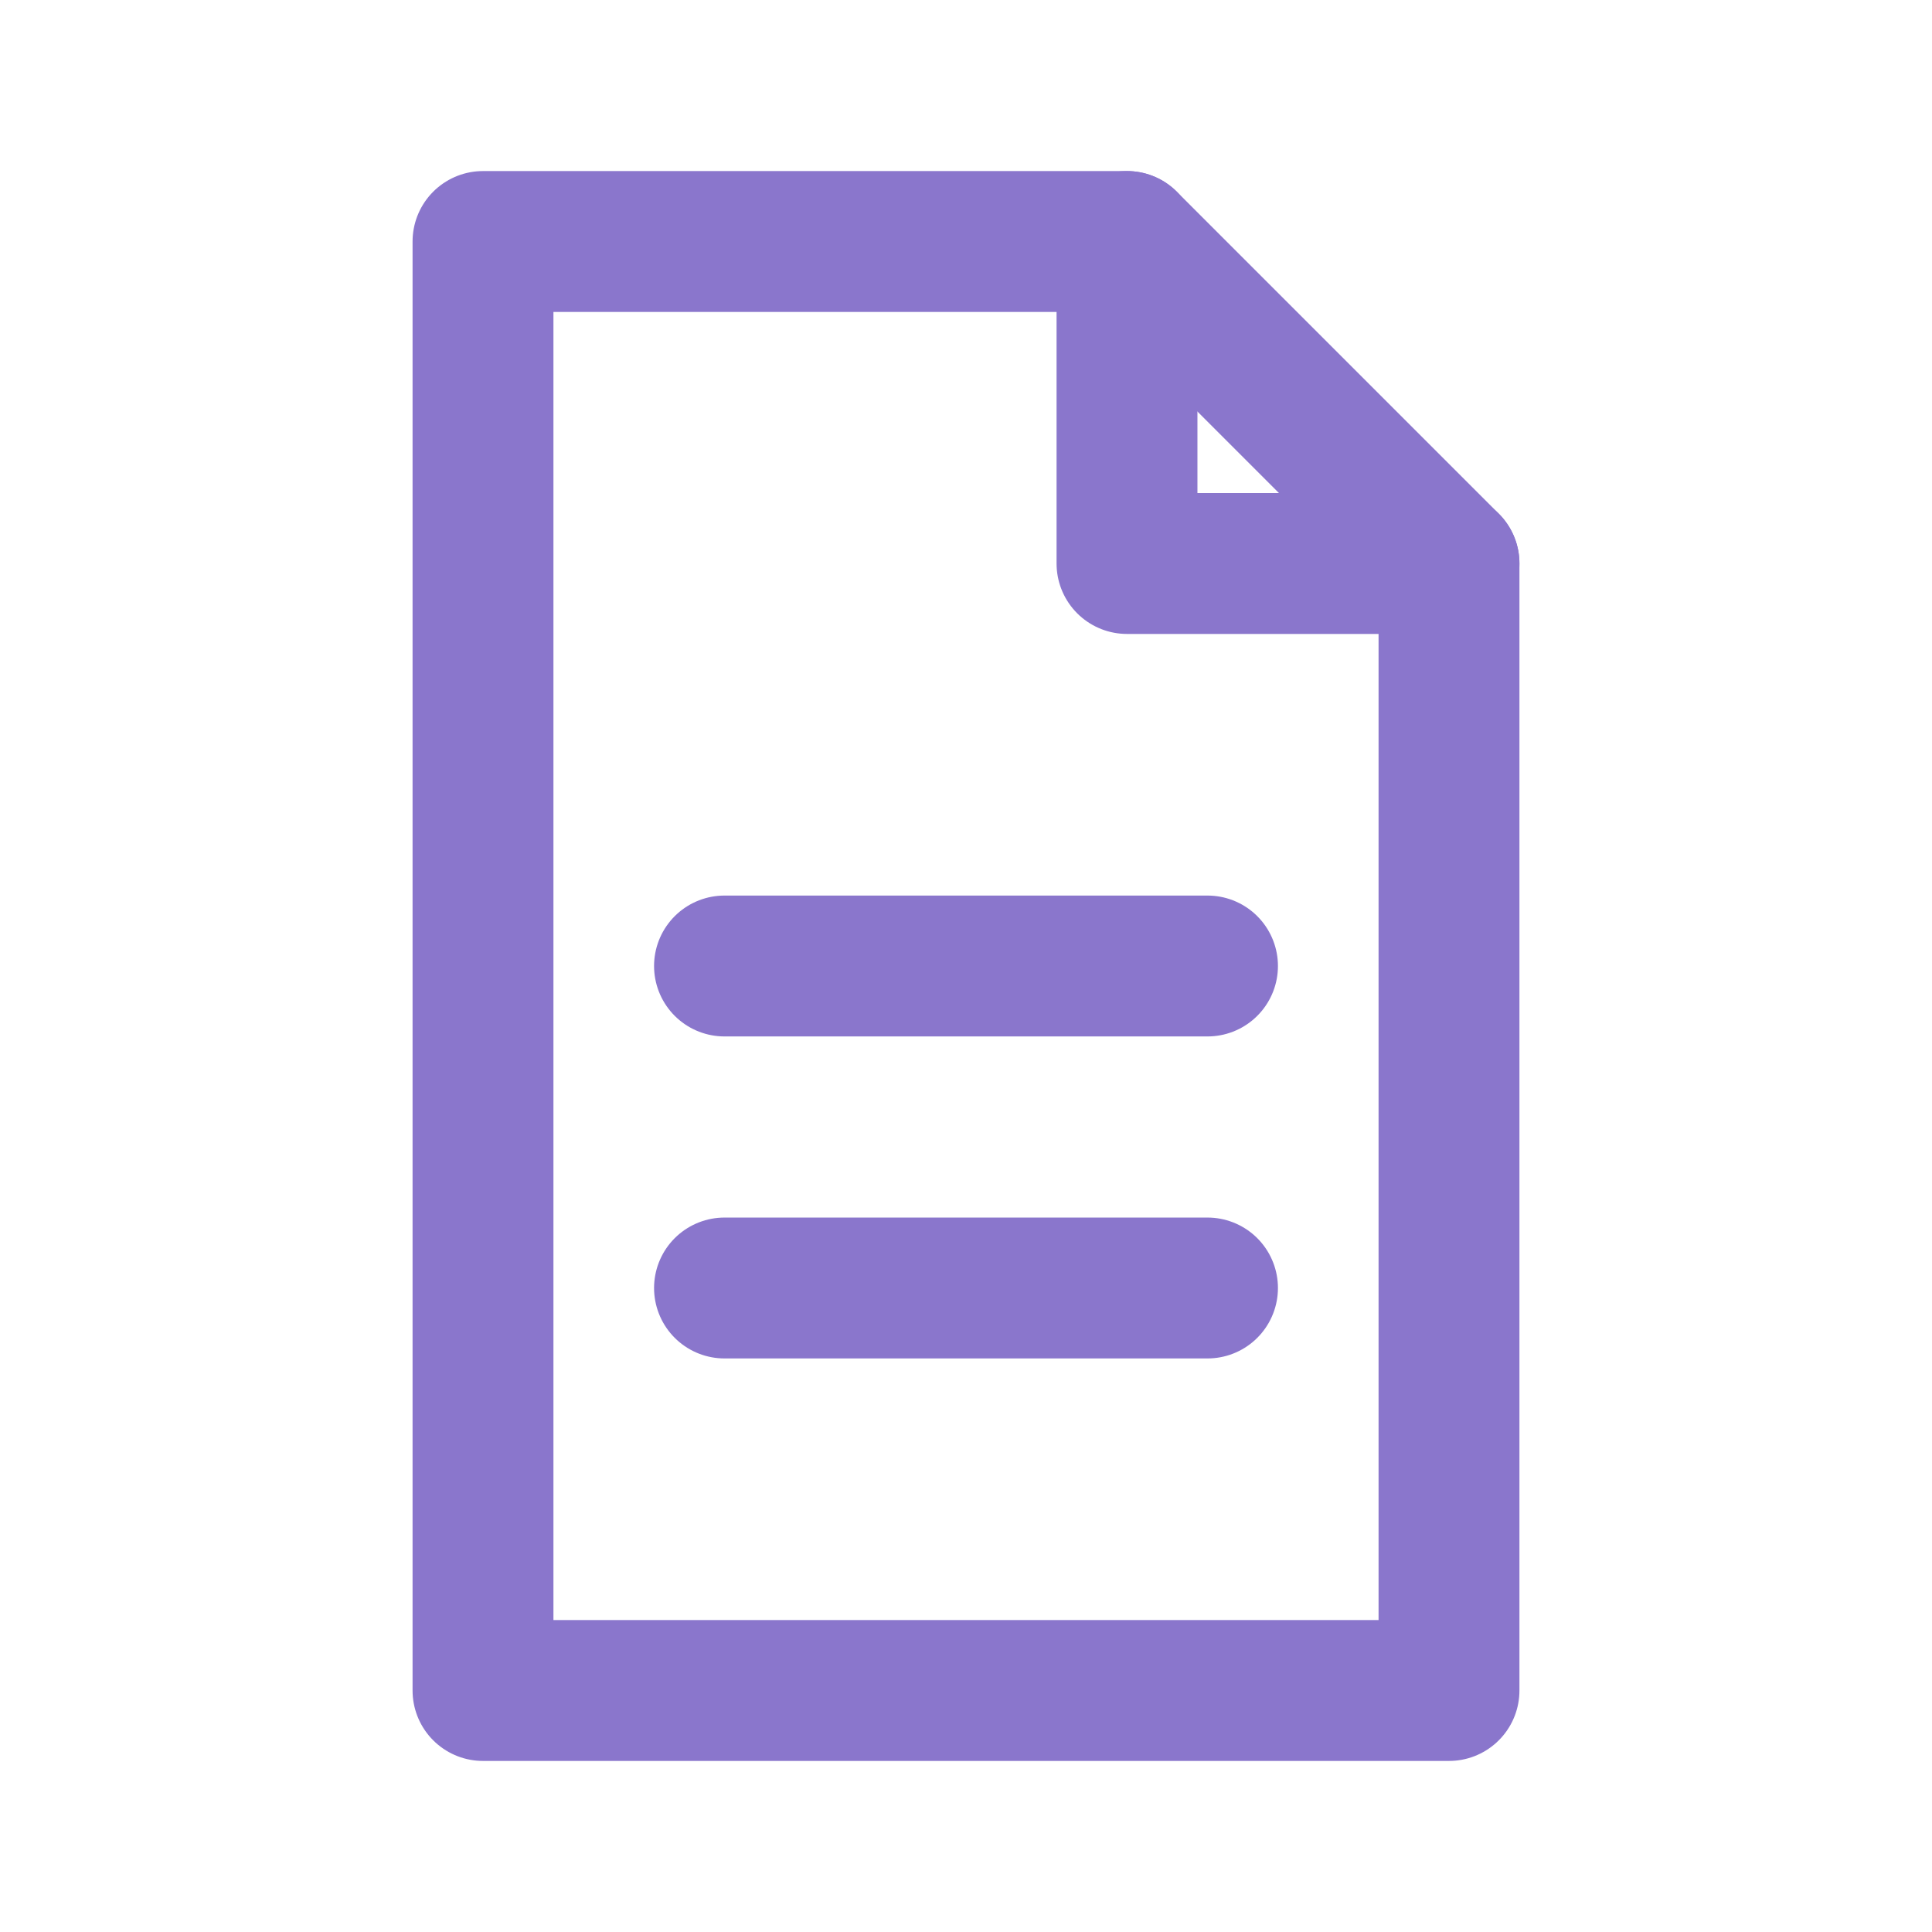
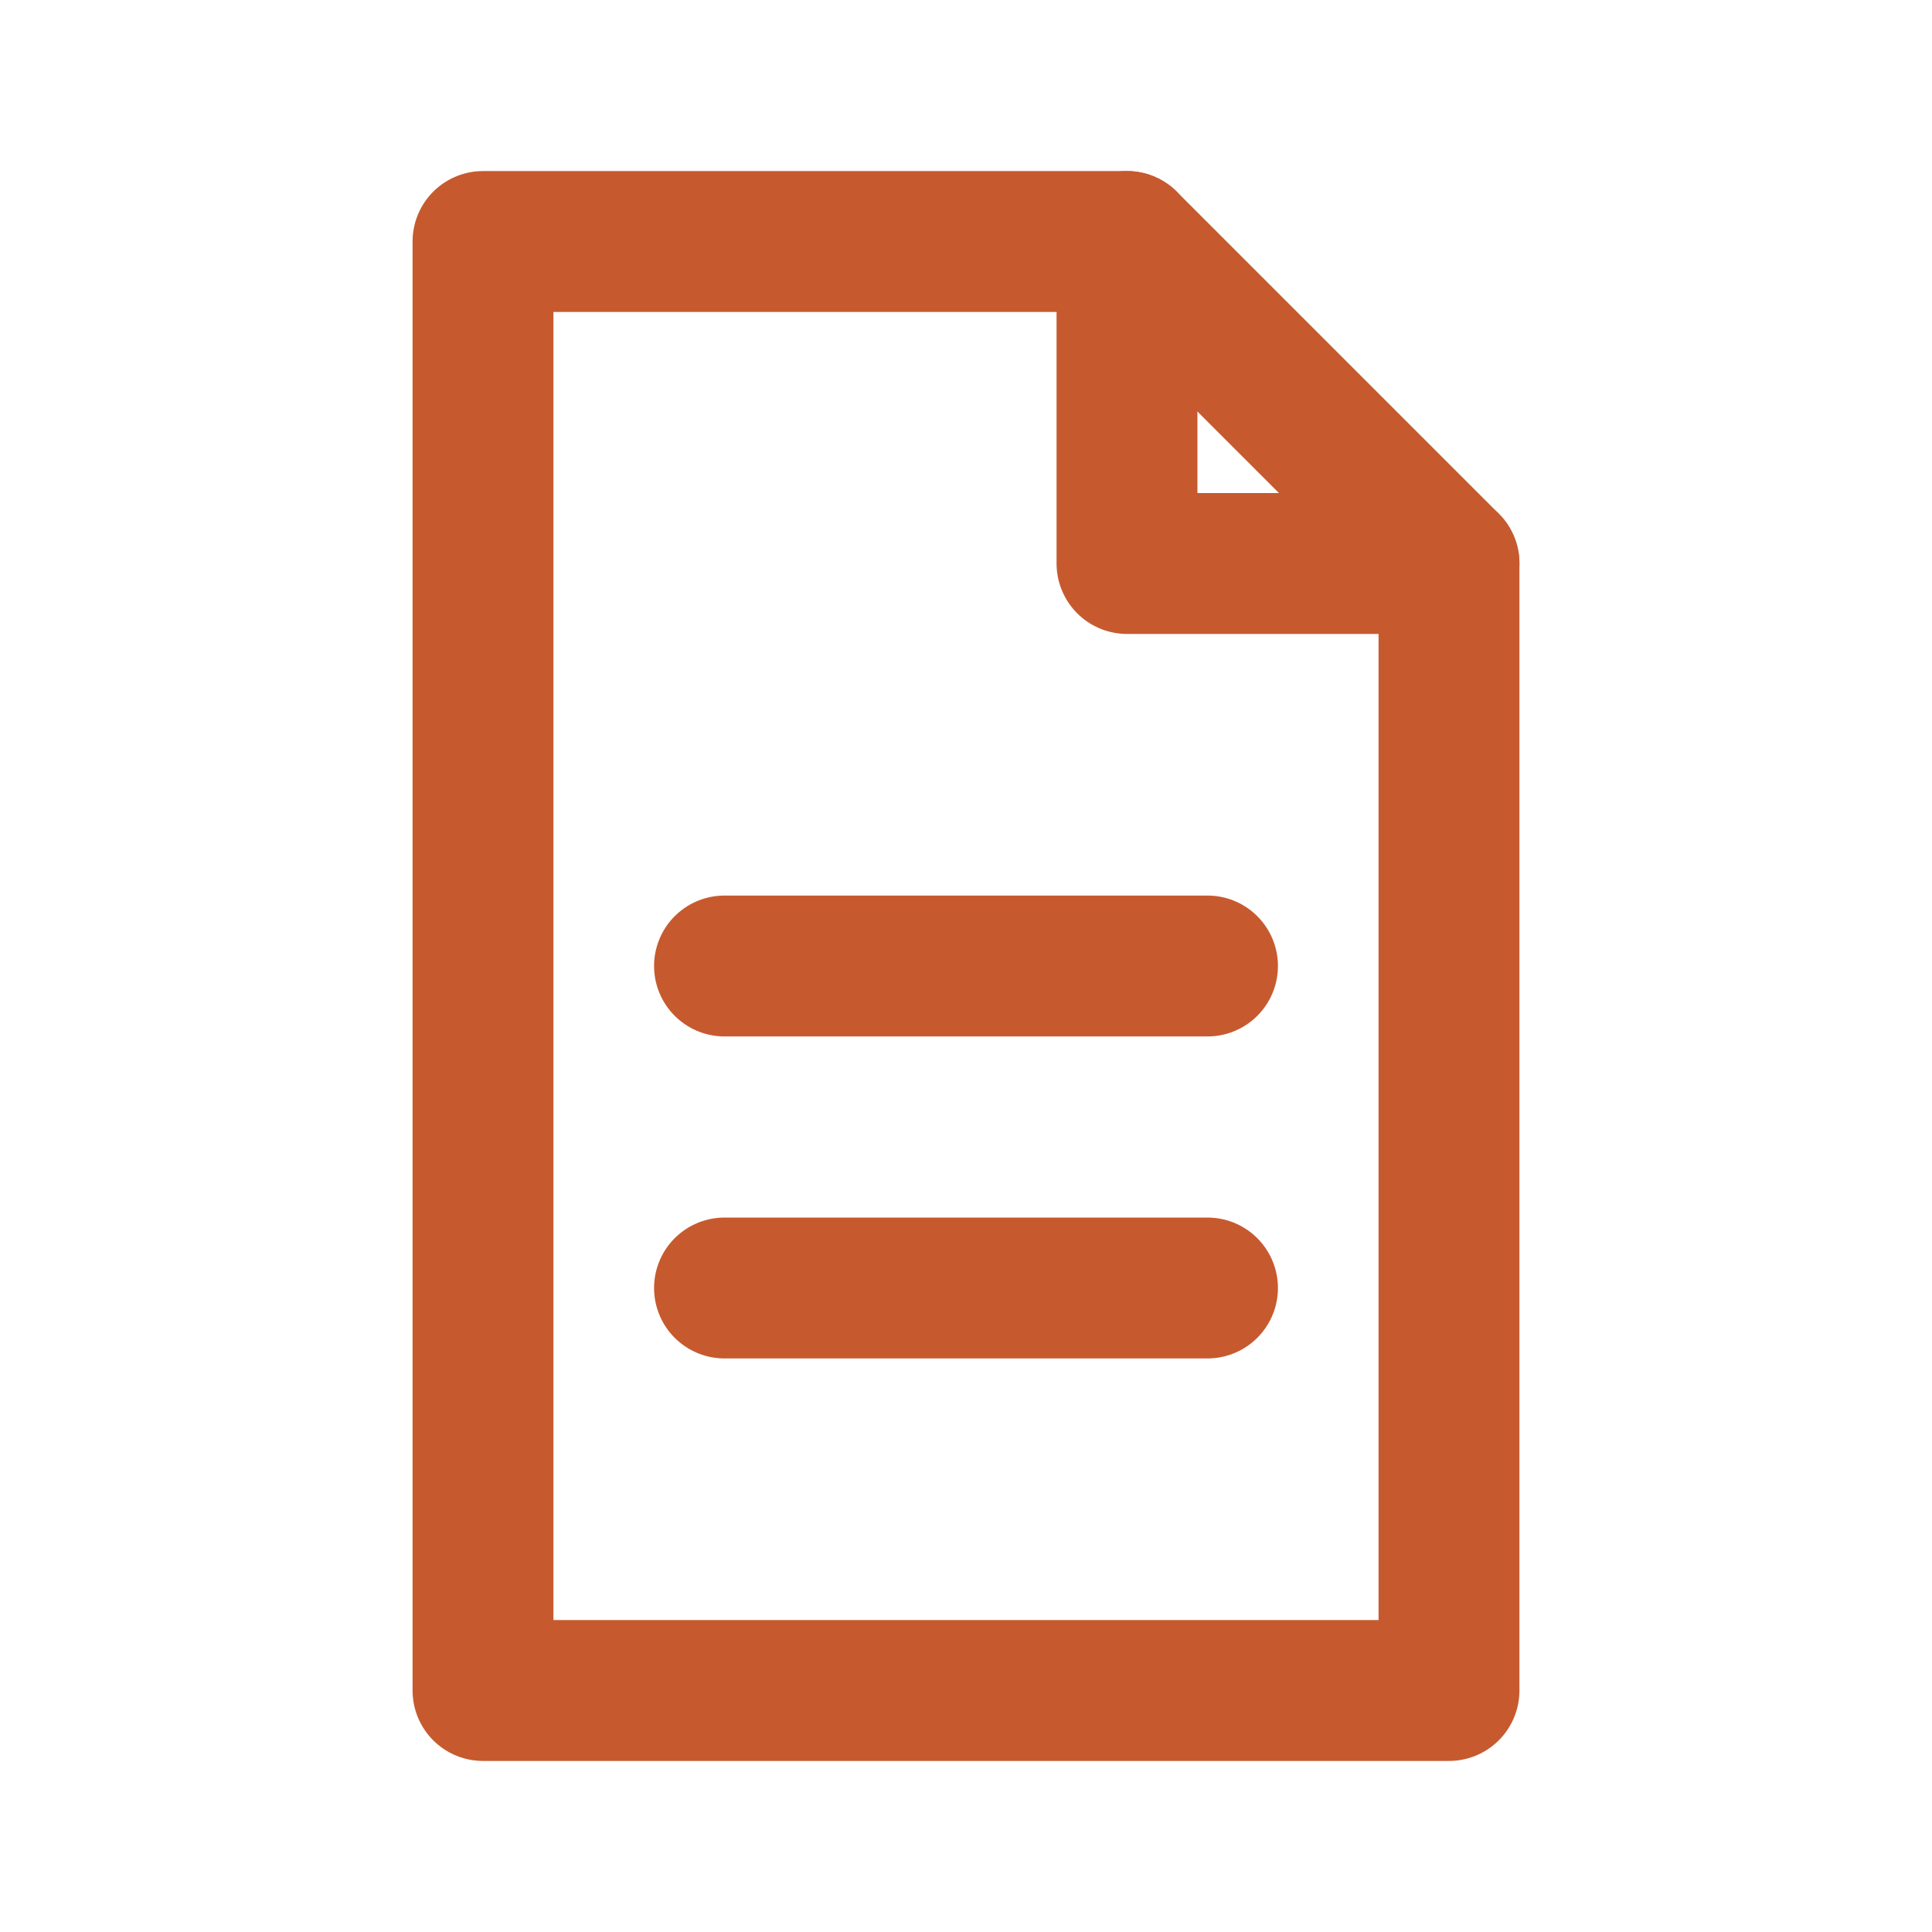
- <svg xmlns="http://www.w3.org/2000/svg" width="20" height="20" viewBox="0 0 24 24" fill="none" stroke="#8A76CC" stroke-width="1.75" stroke-linecap="round" stroke-linejoin="round">
+ <svg xmlns="http://www.w3.org/2000/svg" width="20" height="20" viewBox="0 0 24 24" fill="none" stroke="#C65A2E" stroke-width="1.75" stroke-linecap="round" stroke-linejoin="round">
  <path d="M6 3h8l4 4v14H6z" />
  <path d="M14 3v4h4" />
  <path d="M9 12h6M9 16h6" />
</svg>
